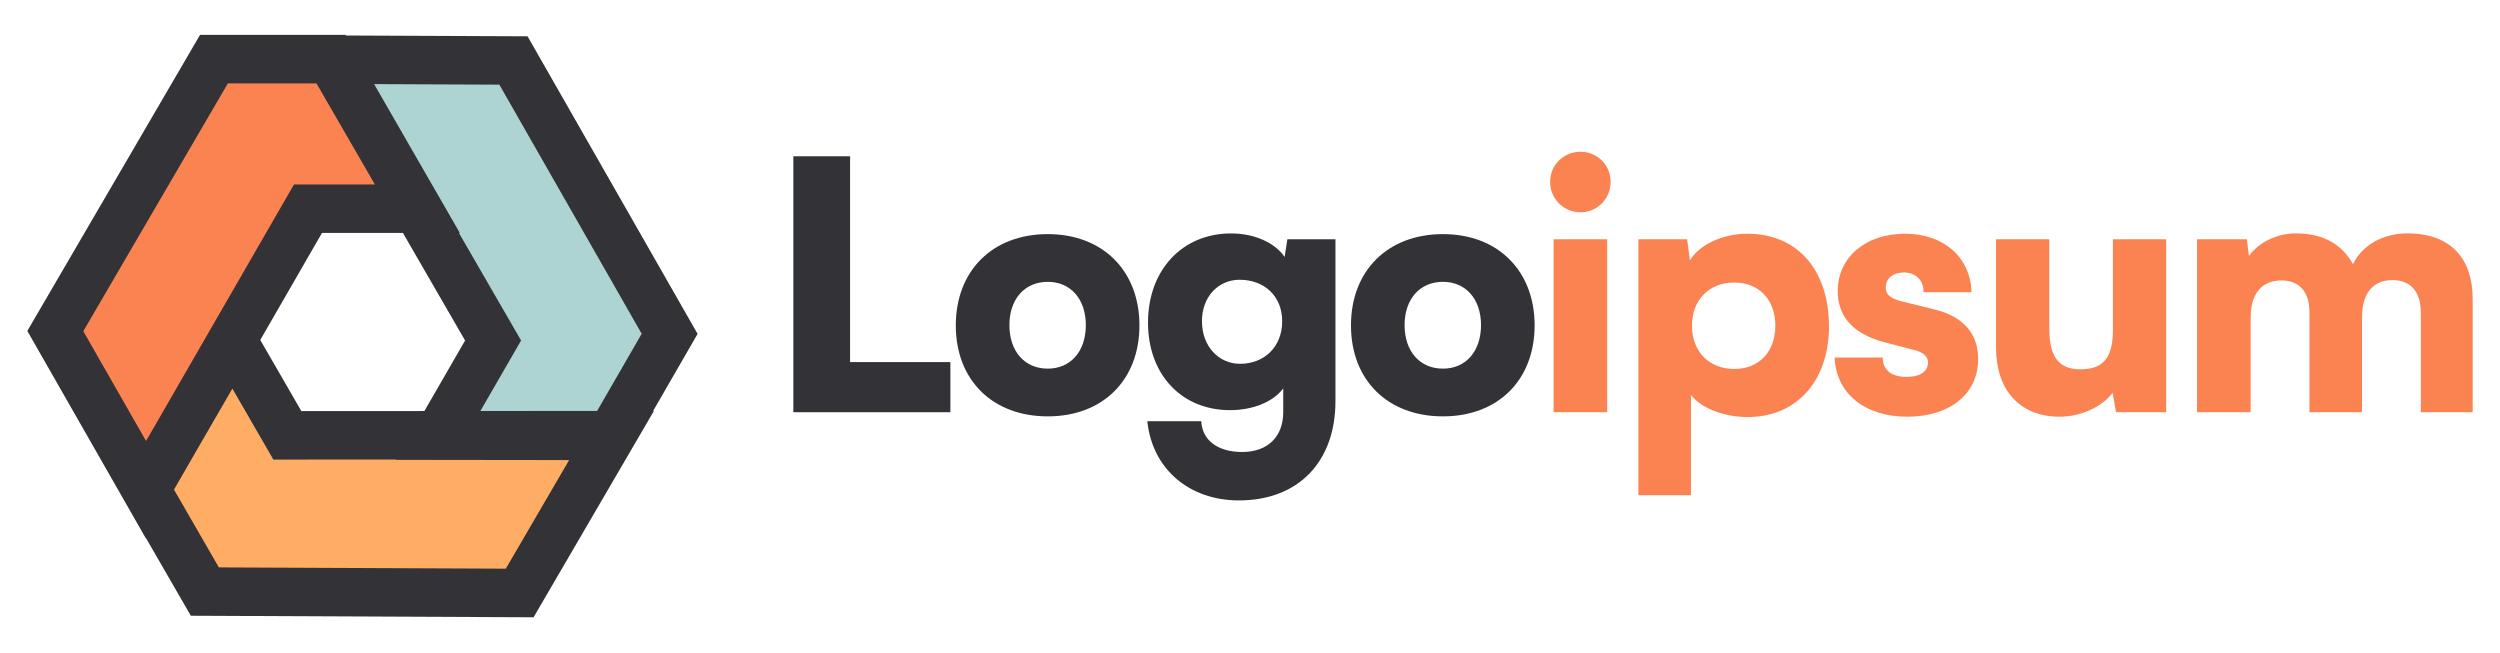
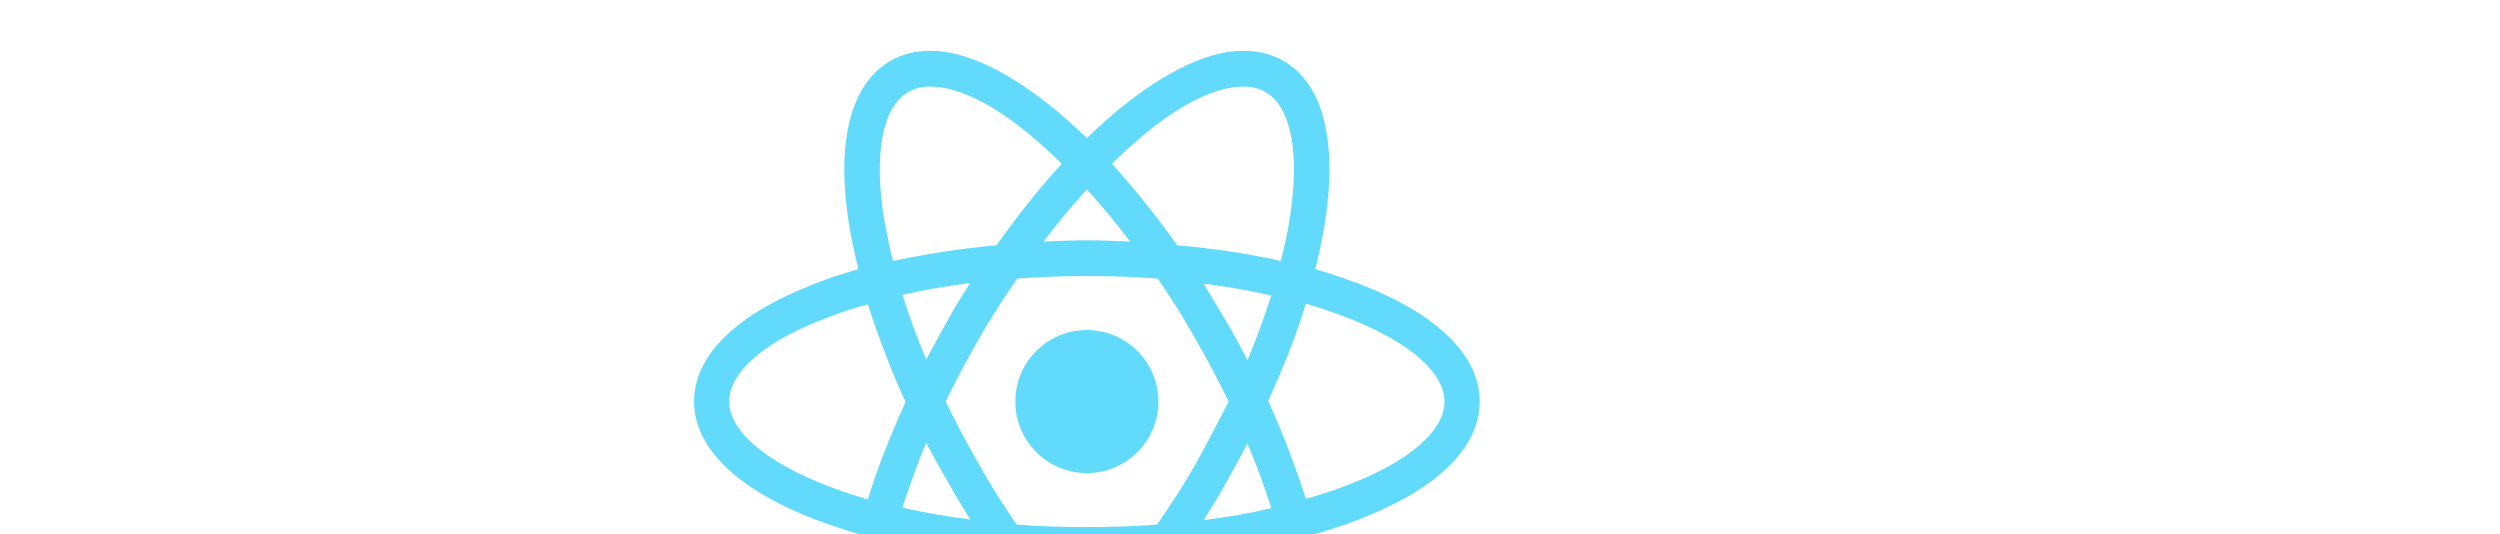
- <svg xmlns="http://www.w3.org/2000/svg" id="logo-26" width="138" height="36" viewBox="0 0 138 36" fill="none">
-   <path d="M11.308 32.655L8.055 27.021L12.829 18.777L15.862 24.031L33.767 24.021L28.686 32.733L11.308 32.655Z" class="ccompli2" fill="#FFAD64" />
-   <path d="M36.964 18.427L33.712 24.061L24.185 24.049L27.218 18.796L18.258 3.294L28.342 3.338L36.964 18.427Z" class="ccompli1" fill="#ADD4D3" />
-   <path d="M11.809 3.264H18.314L23.067 11.52L17.001 11.52L8.057 27.031L3.053 18.275L11.809 3.264Z" class="ccustom" fill="#FB8351" />
-   <path fill-rule="evenodd" clip-rule="evenodd" d="M19.107 1.96L19.088 1.926H11.041L1.508 18.268L8.051 29.718L8.06 29.704L10.533 33.989L29.453 34.074L36.097 22.682H36.053L38.507 18.431L29.121 2.004L19.107 1.96ZM25.332 12.858H25.382L20.652 4.643L27.564 4.673L35.421 18.424L32.962 22.683L26.517 22.687L28.764 18.795L25.332 12.858ZM17.468 4.602L20.694 10.182L16.228 10.182L8.582 23.441L8.061 24.341L4.598 18.282L12.578 4.602H17.468ZM14.367 18.766L17.774 12.858L22.241 12.858L25.673 18.796L23.426 22.689L16.634 22.692L14.367 18.766ZM9.604 27.027L10.9 24.779L12.827 21.45L15.089 25.369L21.88 25.366L21.869 25.384L31.416 25.396L27.92 31.391L12.082 31.32L9.604 27.027Z" class="cneutral" fill="#333237" />
-   <path d="M87.246 11.719C88.162 11.719 88.907 10.974 88.907 10.039C88.907 9.103 88.162 8.378 87.246 8.378C86.311 8.378 85.566 9.103 85.566 10.039C85.566 10.974 86.311 11.719 87.246 11.719ZM85.757 22.753H88.716V13.208H85.757V22.753Z" class="ccustom" fill="#FB8351" />
-   <path d="M90.438 27.335H93.34V21.799C93.894 22.524 95.154 23.021 96.471 23.021C99.316 23.021 101.034 20.844 100.958 17.828C100.881 14.754 99.106 12.902 96.452 12.902C95.097 12.902 93.817 13.494 93.283 14.372L93.13 13.208H90.438V27.335ZM93.397 17.981C93.397 16.549 94.352 15.594 95.727 15.594C97.12 15.594 97.999 16.568 97.999 17.981C97.999 19.393 97.12 20.367 95.727 20.367C94.352 20.367 93.397 19.412 93.397 17.981Z" class="ccustom" fill="#FB8351" />
-   <path d="M101.271 19.737C101.347 21.665 102.875 23.002 105.28 23.002C107.59 23.002 109.194 21.78 109.194 19.813C109.194 18.401 108.354 17.465 106.788 17.083L105.089 16.663C104.478 16.511 104.096 16.358 104.096 15.861C104.096 15.365 104.497 15.041 105.089 15.041C105.757 15.041 106.196 15.48 106.177 16.129H108.831C108.755 14.143 107.246 12.902 105.146 12.902C103.027 12.902 101.443 14.162 101.443 16.072C101.443 17.351 102.149 18.401 104.039 18.897L105.719 19.336C106.215 19.47 106.425 19.699 106.425 20.023C106.425 20.501 105.986 20.806 105.242 20.806C104.383 20.806 103.925 20.405 103.925 19.737H101.271Z" class="ccustom" fill="#FB8351" />
-   <path d="M113.694 23.002C114.858 23.002 116.023 22.467 116.615 21.684L116.806 22.753H119.574V13.208H116.634V18.172C116.634 19.603 116.214 20.386 114.858 20.386C113.808 20.386 113.121 19.909 113.121 18.133V13.208H110.181V19.202C110.181 21.474 111.441 23.002 113.694 23.002Z" class="ccustom" fill="#FB8351" />
-   <path d="M124.236 22.753V17.541C124.236 15.938 125.095 15.48 125.935 15.48C126.871 15.48 127.482 16.052 127.482 17.236V22.753H130.383V17.541C130.383 15.919 131.223 15.461 132.063 15.461C132.999 15.461 133.629 16.033 133.629 17.236V22.753H136.492V16.511C136.492 14.334 135.347 12.883 132.884 12.883C131.51 12.883 130.383 13.552 129.887 14.582C129.314 13.552 128.322 12.883 126.737 12.883C125.687 12.883 124.713 13.361 124.141 14.124L124.026 13.208H121.277V22.753H124.236Z" class="ccustom" fill="#FB8351" />
-   <path d="M46.924 8.627H43.793V22.755H52.461V19.987H46.924V8.627Z" class="cneutral" fill="#333237" />
-   <path d="M52.76 17.963C52.76 20.979 54.783 22.984 57.838 22.984C60.873 22.984 62.897 20.979 62.897 17.963C62.897 14.947 60.873 12.923 57.838 12.923C54.783 12.923 52.76 14.947 52.76 17.963ZM55.719 17.944C55.719 16.512 56.559 15.557 57.838 15.557C59.098 15.557 59.938 16.512 59.938 17.944C59.938 19.395 59.098 20.349 57.838 20.349C56.559 20.349 55.719 19.395 55.719 17.944Z" class="cneutral" fill="#333237" />
-   <path d="M63.37 17.81C63.37 20.693 65.241 22.64 67.894 22.64C69.173 22.64 70.281 22.182 70.834 21.438V22.755C70.834 24.072 70.013 24.95 68.562 24.95C67.264 24.95 66.367 24.339 66.31 23.251H63.332C63.599 25.867 65.623 27.623 68.391 27.623C71.655 27.623 73.717 25.504 73.717 22.144V13.209H71.063L70.911 14.183C70.376 13.4 69.25 12.885 67.952 12.885C65.279 12.885 63.37 14.889 63.37 17.81ZM66.348 17.734C66.348 16.359 67.264 15.443 68.429 15.443C69.784 15.443 70.777 16.34 70.777 17.734C70.777 19.128 69.803 20.082 68.448 20.082C67.283 20.082 66.348 19.128 66.348 17.734Z" class="cneutral" fill="#333237" />
-   <path d="M74.574 17.963C74.574 20.979 76.597 22.984 79.652 22.984C82.688 22.984 84.711 20.979 84.711 17.963C84.711 14.947 82.688 12.923 79.652 12.923C76.597 12.923 74.574 14.947 74.574 17.963ZM77.533 17.944C77.533 16.512 78.373 15.557 79.652 15.557C80.912 15.557 81.752 16.512 81.752 17.944C81.752 19.395 80.912 20.349 79.652 20.349C78.373 20.349 77.533 19.395 77.533 17.944Z" class="cneutral" fill="#333237" />
+ <svg xmlns="http://www.w3.org/2000/svg" id="logo-26" width="150" height="32" viewBox="0 0 180 85">
+   <g fill="#61DAFB">
+     <circle cx="64" cy="64" r="11.4" />
+     <path d="M107.3 45.2c-2.2-.8-4.5-1.6-6.9-2.3.6-2.4 1.1-4.8 1.5-7.1 2.1-13.2-.2-22.5-6.6-26.1-1.9-1.1-4-1.6-6.4-1.6-7 0-15.9 5.2-24.9 13.9-9-8.7-17.9-13.9-24.9-13.9-2.4 0-4.5.5-6.4 1.6-6.4 3.7-8.7 13-6.6 26.1.4 2.3.9 4.7 1.5 7.1-2.4.7-4.7 1.4-6.9 2.3C8.2 50 1.4 56.6 1.4 64s6.9 14 19.3 18.8c2.2.8 4.5 1.6 6.9 2.3-.6 2.4-1.1 4.8-1.5 7.1-2.1 13.2.2 22.5 6.6 26.1 1.9 1.1 4 1.6 6.4 1.6 7.1 0 16-5.2 24.9-13.9 9 8.7 17.9 13.9 24.9 13.9 2.4 0 4.5-.5 6.4-1.6 6.4-3.7 8.7-13 6.6-26.1-.4-2.3-.9-4.7-1.5-7.1 2.4-.7 4.7-1.4 6.9-2.3 12.5-4.8 19.3-11.4 19.3-18.8s-6.8-14-19.3-18.8zM92.5 14.7c4.1 2.4 5.5 9.8 3.8 20.3-.3 2.1-.8 4.3-1.4 6.6-5.2-1.2-10.7-2-16.5-2.5-3.4-4.8-6.9-9.1-10.4-13 7.4-7.3 14.9-12.3 21-12.3 1.3 0 2.5.3 3.5.9zM81.3 74c-1.8 3.2-3.9 6.4-6.1 9.6-3.7.3-7.4.4-11.2.4-3.9 0-7.6-.1-11.2-.4-2.2-3.2-4.2-6.4-6-9.6-1.9-3.3-3.7-6.7-5.3-10 1.6-3.3 3.4-6.7 5.3-10 1.8-3.2 3.9-6.4 6.1-9.6 3.7-.3 7.4-.4 11.2-.4 3.9 0 7.6.1 11.2.4 2.2 3.2 4.2 6.4 6 9.6 1.9 3.3 3.7 6.7 5.3 10-1.7 3.3-3.4 6.6-5.3 10zm8.3-3.3c1.5 3.5 2.7 6.9 3.8 10.3-3.4.8-7 1.4-10.8 1.9 1.2-1.9 2.5-3.9 3.6-6 1.2-2.1 2.3-4.2 3.4-6.2zM64 97.8c-2.4-2.6-4.7-5.4-6.9-8.3 2.3.1 4.6.2 6.9.2 2.3 0 4.6-.1 6.9-.2-2.2 2.9-4.5 5.7-6.9 8.3zm-18.6-15c-3.8-.5-7.4-1.1-10.8-1.9 1.1-3.3 2.3-6.8 3.8-10.3 1.1 2 2.2 4.1 3.4 6.1 1.2 2.2 2.4 4.1 3.6 6.1zm-7-25.5c-1.5-3.5-2.7-6.9-3.8-10.3 3.4-.8 7-1.4 10.8-1.9-1.2 1.9-2.5 3.9-3.6 6-1.2 2.1-2.3 4.2-3.4 6.2zM64 30.2c2.4 2.6 4.7 5.4 6.9 8.3-2.3-.1-4.6-.2-6.9-.2-2.3 0-4.6.1-6.9.2 2.2-2.9 4.5-5.7 6.9-8.3zm22.2 21l-3.6-6c3.8.5 7.4 1.1 10.8 1.9-1.1 3.3-2.3 6.8-3.8 10.3-1.1-2.1-2.2-4.2-3.4-6.2zM31.7 35c-1.7-10.5-.3-17.9 3.8-20.3 1-.6 2.2-.9 3.5-.9 6 0 13.5 4.9 21 12.3-3.5 3.8-7 8.2-10.4 13-5.8.5-11.3 1.4-16.5 2.5-.6-2.3-1-4.5-1.4-6.6zM7 64c0-4.7 5.7-9.7 15.7-13.4 2-.8 4.2-1.5 6.4-2.1 1.6 5 3.6 10.3 6 15.6-2.4 5.3-4.5 10.5-6 15.5C15.3 75.6 7 69.6 7 64zm28.5 49.3c-4.1-2.4-5.5-9.8-3.8-20.3.3-2.1.8-4.3 1.4-6.6 5.2 1.2 10.7 2 16.5 2.5 3.4 4.8 6.9 9.1 10.4 13-7.4 7.3-14.9 12.3-21 12.3-1.3 0-2.5-.3-3.5-.9zM96.3 93c1.7 10.5.3 17.9-3.8 20.3-1 .6-2.2.9-3.5.9-6 0-13.5-4.9-21-12.3 3.5-3.8 7-8.2 10.4-13 5.8-.5 11.3-1.4 16.5-2.5.6 2.3 1 4.5 1.4 6.6zm9-15.6c-2 .8-4.2 1.5-6.4 2.1-1.6-5-3.6-10.3-6-15.6 2.4-5.3 4.5-10.5 6-15.5 13.8 4 22.1 10 22.1 15.6 0 4.7-5.8 9.7-15.7 13.4z">
+         </path>
+   </g>
</svg>
